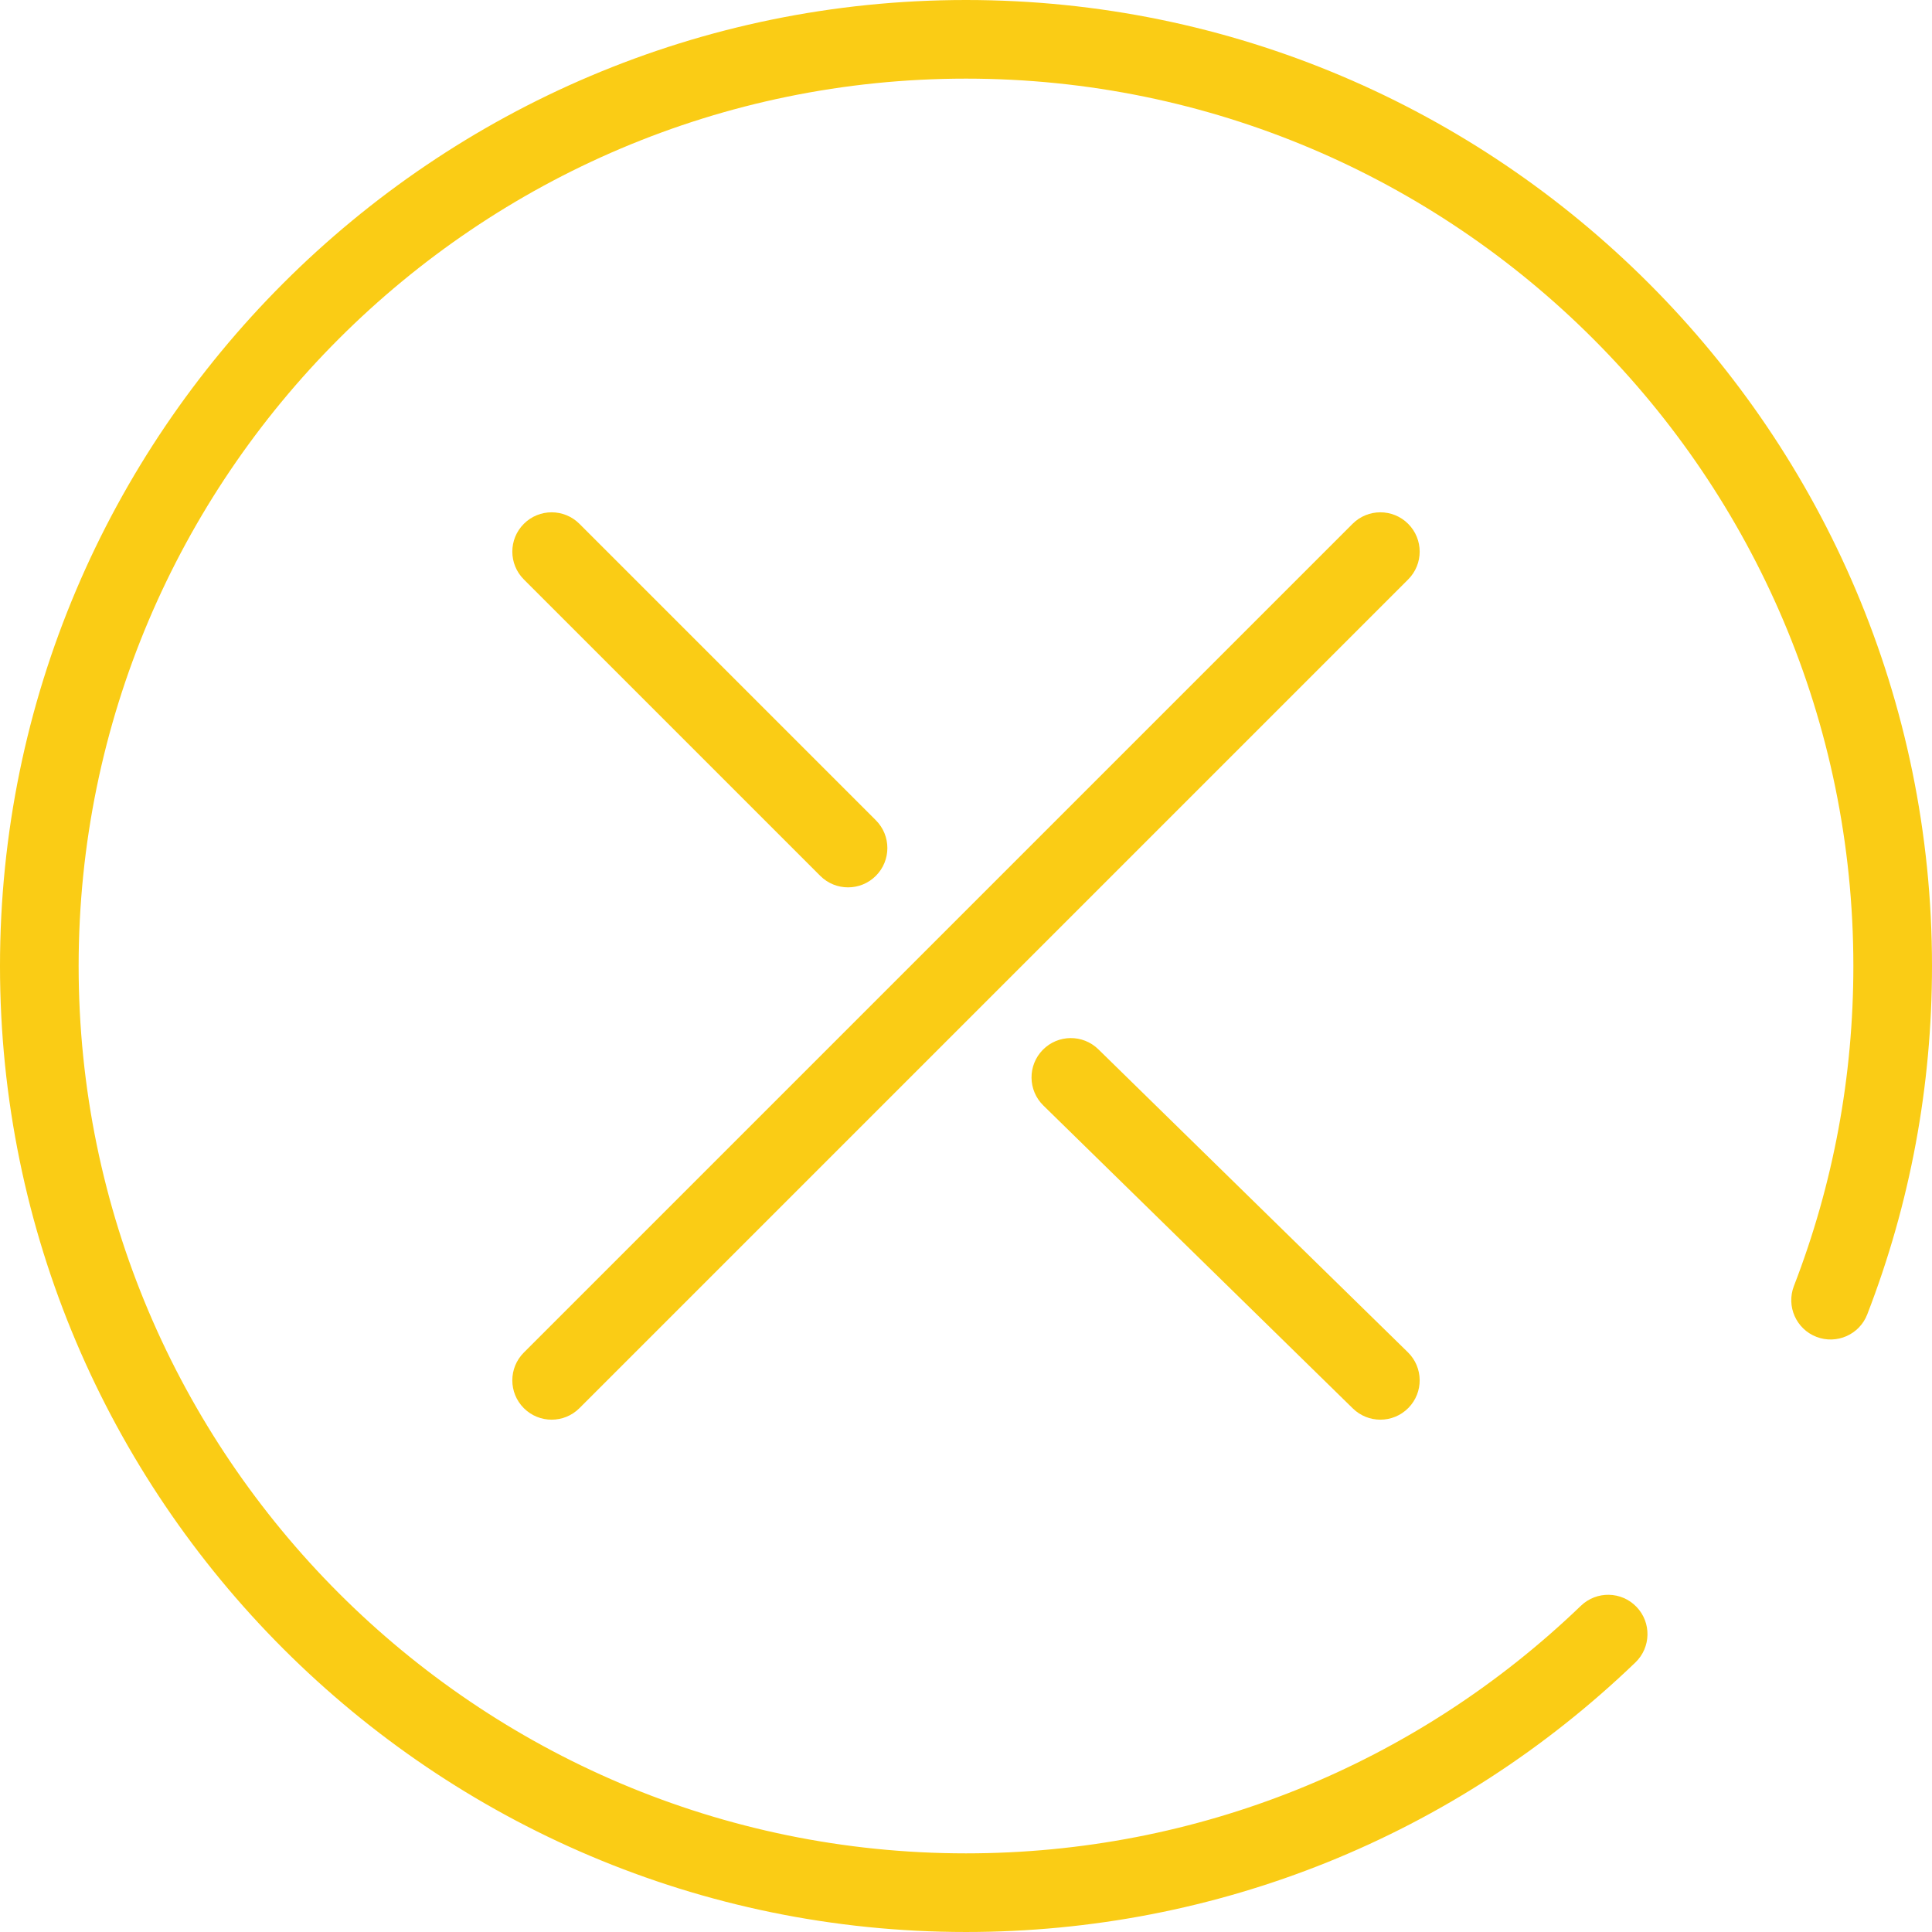
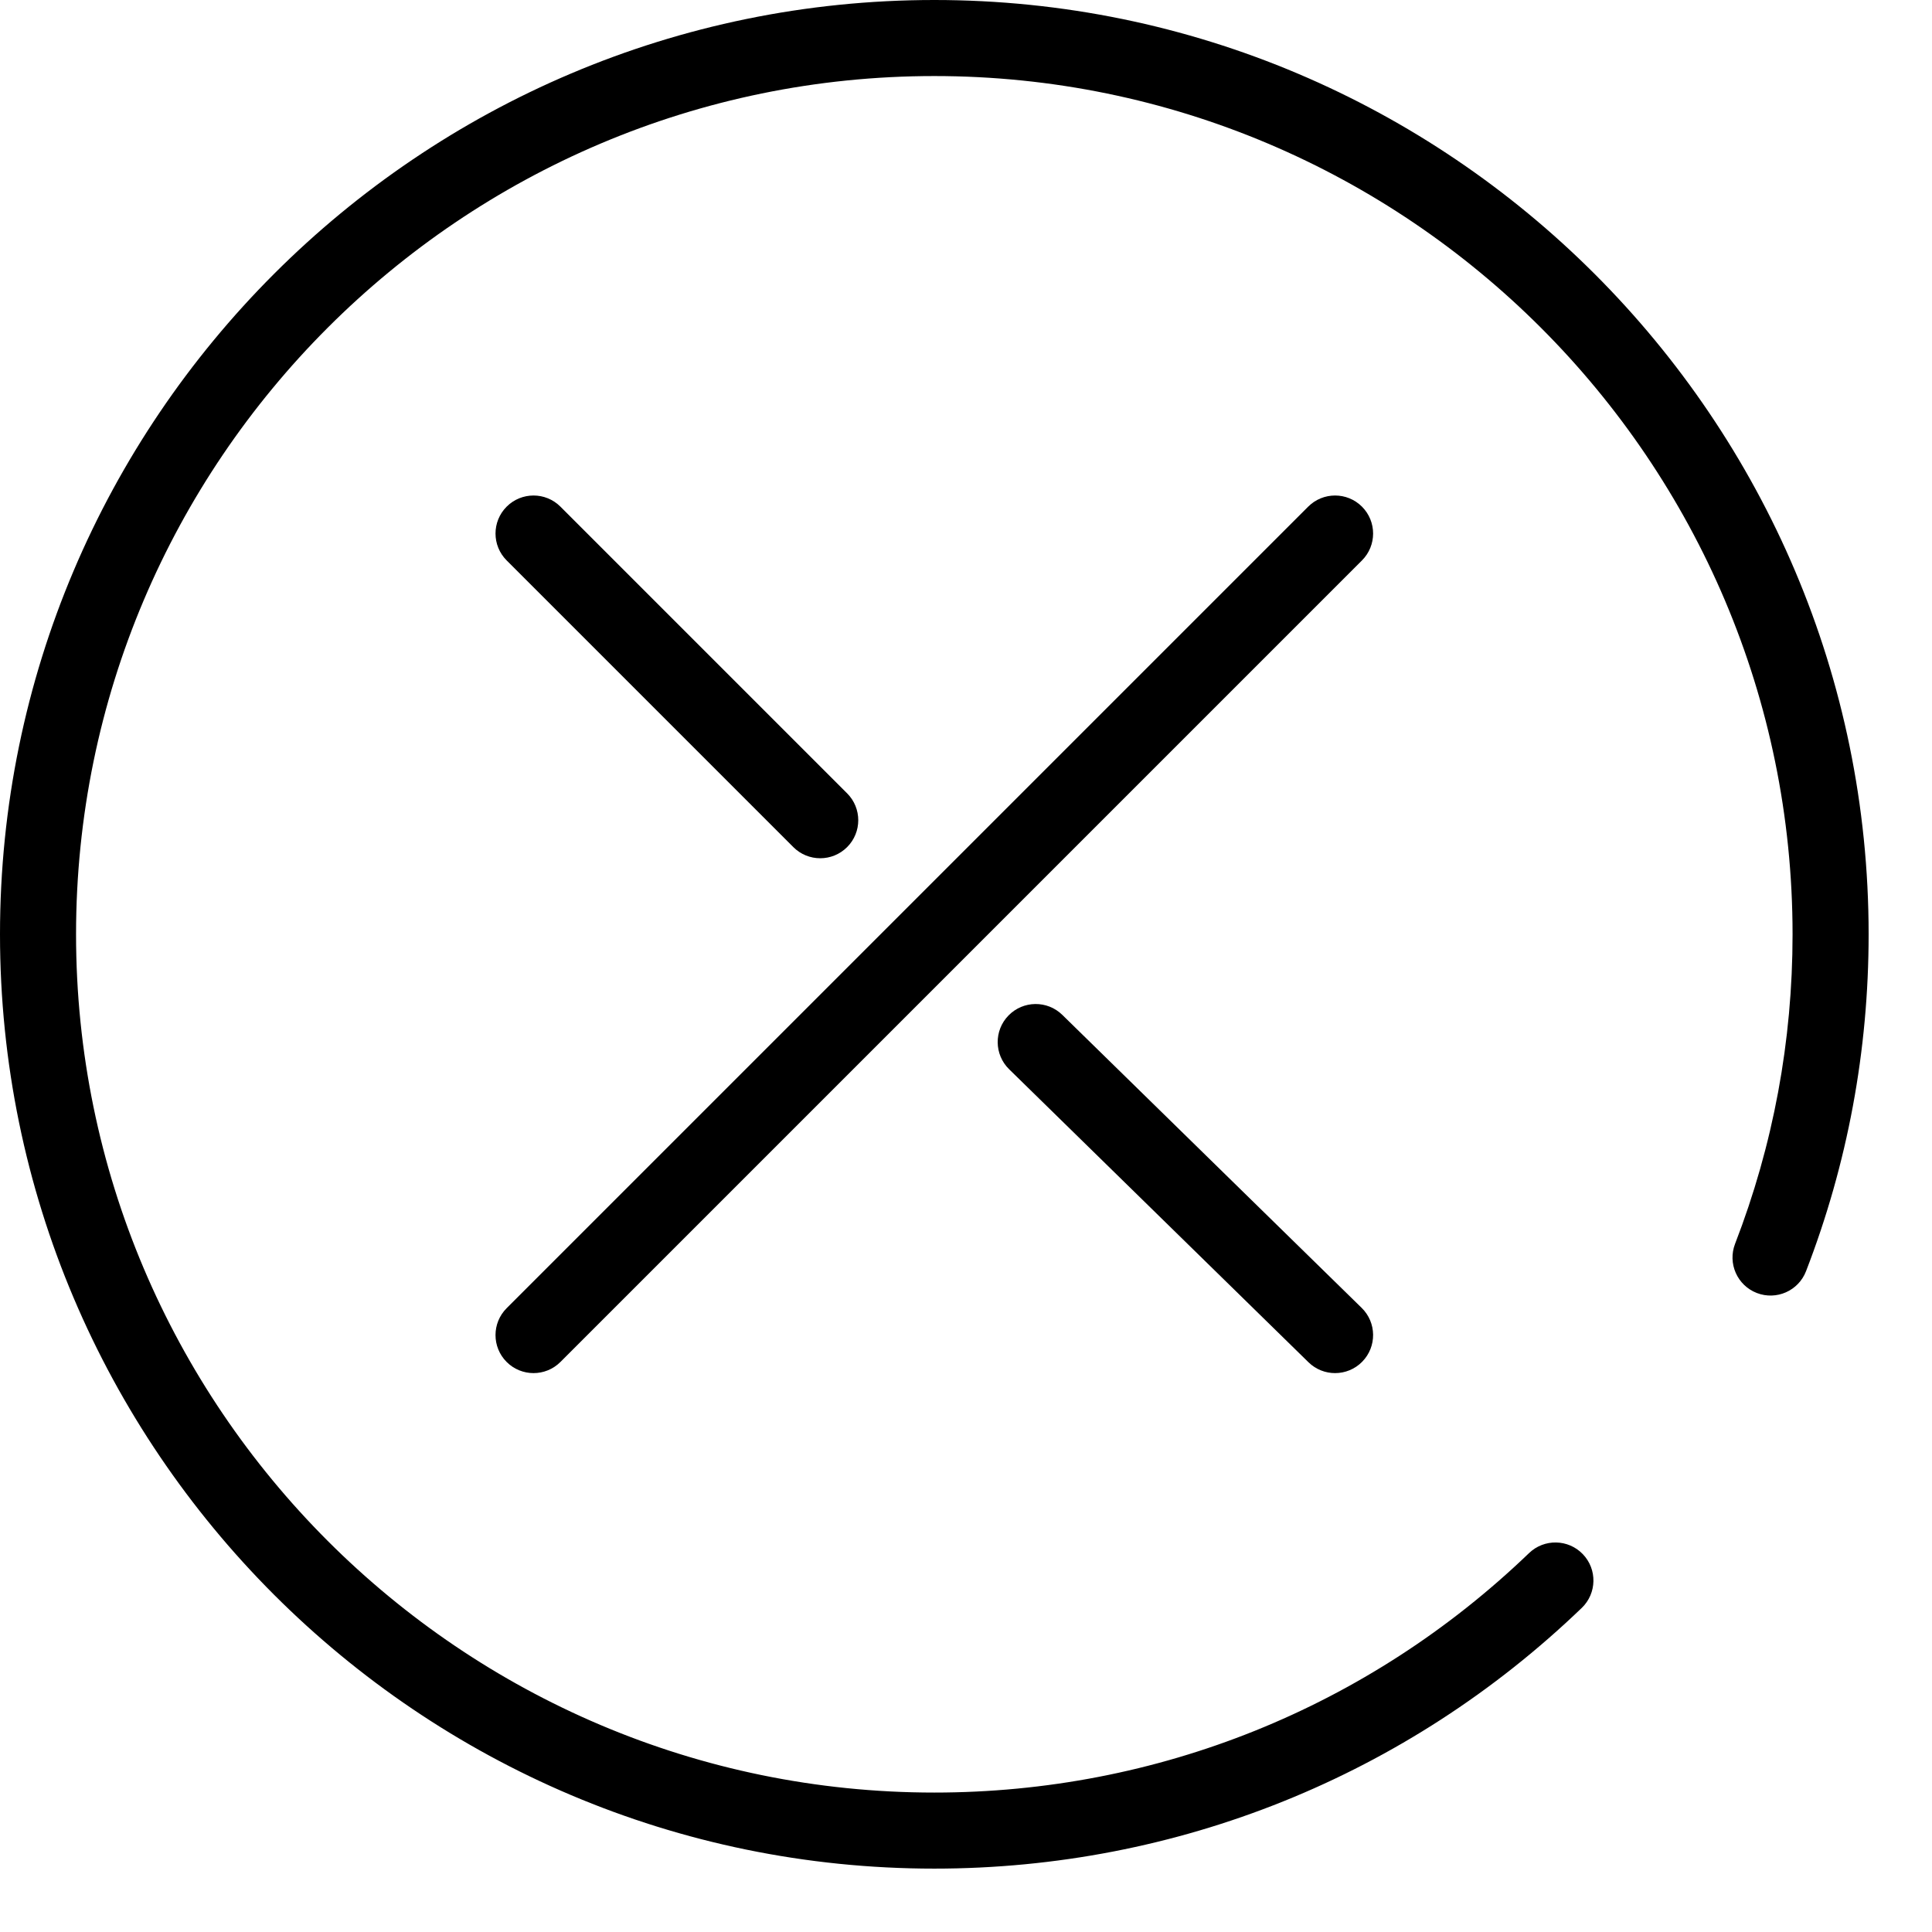
- <svg xmlns="http://www.w3.org/2000/svg" viewBox="0 0 294.843 294.843" style="enable-background:new 0 0 294.843 294.843" xml:space="preserve">
-   <path style="fill:#facc15" d="M147.421 0C66.133 0 0 66.133 0 147.421s66.133 147.421 147.421 147.421c38.287 0 74.567-14.609 102.159-41.136 2.389-2.296 2.464-6.095.167-8.483-2.295-2.388-6.093-2.464-8.483-.167-25.345 24.367-58.672 37.786-93.842 37.786C72.75 282.843 12 222.093 12 147.421S72.75 12 147.421 12s135.421 60.75 135.421 135.421c0 16.842-3.052 33.273-9.071 48.835-1.195 3.091.341 6.565 3.432 7.761 3.092 1.193 6.565-.341 7.761-3.432 6.555-16.949 9.879-34.836 9.879-53.165C294.843 66.133 228.71 0 147.421 0z" />
-   <path style="fill:#facc15" d="M167.619 160.134c-2.37-2.319-6.168-2.277-8.485.09-2.318 2.368-2.277 6.167.09 8.485l47.236 46.236c1.168 1.143 2.683 1.712 4.197 1.712 1.557 0 3.113-.603 4.288-1.803 2.318-2.368 2.277-6.167-.09-8.485l-47.236-46.235zm-42.441-26.471c1.171 1.171 2.707 1.757 4.243 1.757s3.071-.586 4.243-1.757c2.343-2.343 2.343-6.142 0-8.485L88.428 79.942c-2.343-2.343-6.143-2.343-8.485 0-2.343 2.343-2.343 6.142 0 8.485l45.235 45.236zM214.9 79.942c-2.343-2.343-6.143-2.343-8.485 0L79.942 206.415c-2.343 2.343-2.343 6.142 0 8.485 1.171 1.171 2.707 1.757 4.243 1.757s3.071-.586 4.243-1.757L214.9 88.428c2.343-2.344 2.343-6.142 0-8.486z" />
+ <svg xmlns="http://www.w3.org/2000/svg" viewBox="0 0 304.843 304.843" stroke-width="5">
+   <path d="M147.421 0C66.133 0 0 66.133 0 147.421s66.133 147.421 147.421 147.421c38.287 0 74.567-14.609 102.159-41.136 2.389-2.296 2.464-6.095.167-8.483-2.295-2.388-6.093-2.464-8.483-.167-25.345 24.367-58.672 37.786-93.842 37.786C72.75 282.843 12 222.093 12 147.421S72.75 12 147.421 12s135.421 60.75 135.421 135.421c0 16.842-3.052 33.273-9.071 48.835-1.195 3.091.341 6.565 3.432 7.761 3.092 1.193 6.565-.341 7.761-3.432 6.555-16.949 9.879-34.836 9.879-53.165C294.843 66.133 228.71 0 147.421 0z" />
+   <path d="M167.619 160.134c-2.37-2.319-6.168-2.277-8.485.09-2.318 2.368-2.277 6.167.09 8.485l47.236 46.236c1.168 1.143 2.683 1.712 4.197 1.712 1.557 0 3.113-.603 4.288-1.803 2.318-2.368 2.277-6.167-.09-8.485l-47.236-46.235zm-42.441-26.471c1.171 1.171 2.707 1.757 4.243 1.757s3.071-.586 4.243-1.757c2.343-2.343 2.343-6.142 0-8.485L88.428 79.942c-2.343-2.343-6.143-2.343-8.485 0-2.343 2.343-2.343 6.142 0 8.485l45.235 45.236zM214.9 79.942c-2.343-2.343-6.143-2.343-8.485 0L79.942 206.415c-2.343 2.343-2.343 6.142 0 8.485 1.171 1.171 2.707 1.757 4.243 1.757s3.071-.586 4.243-1.757L214.9 88.428c2.343-2.344 2.343-6.142 0-8.486z" />
</svg>
